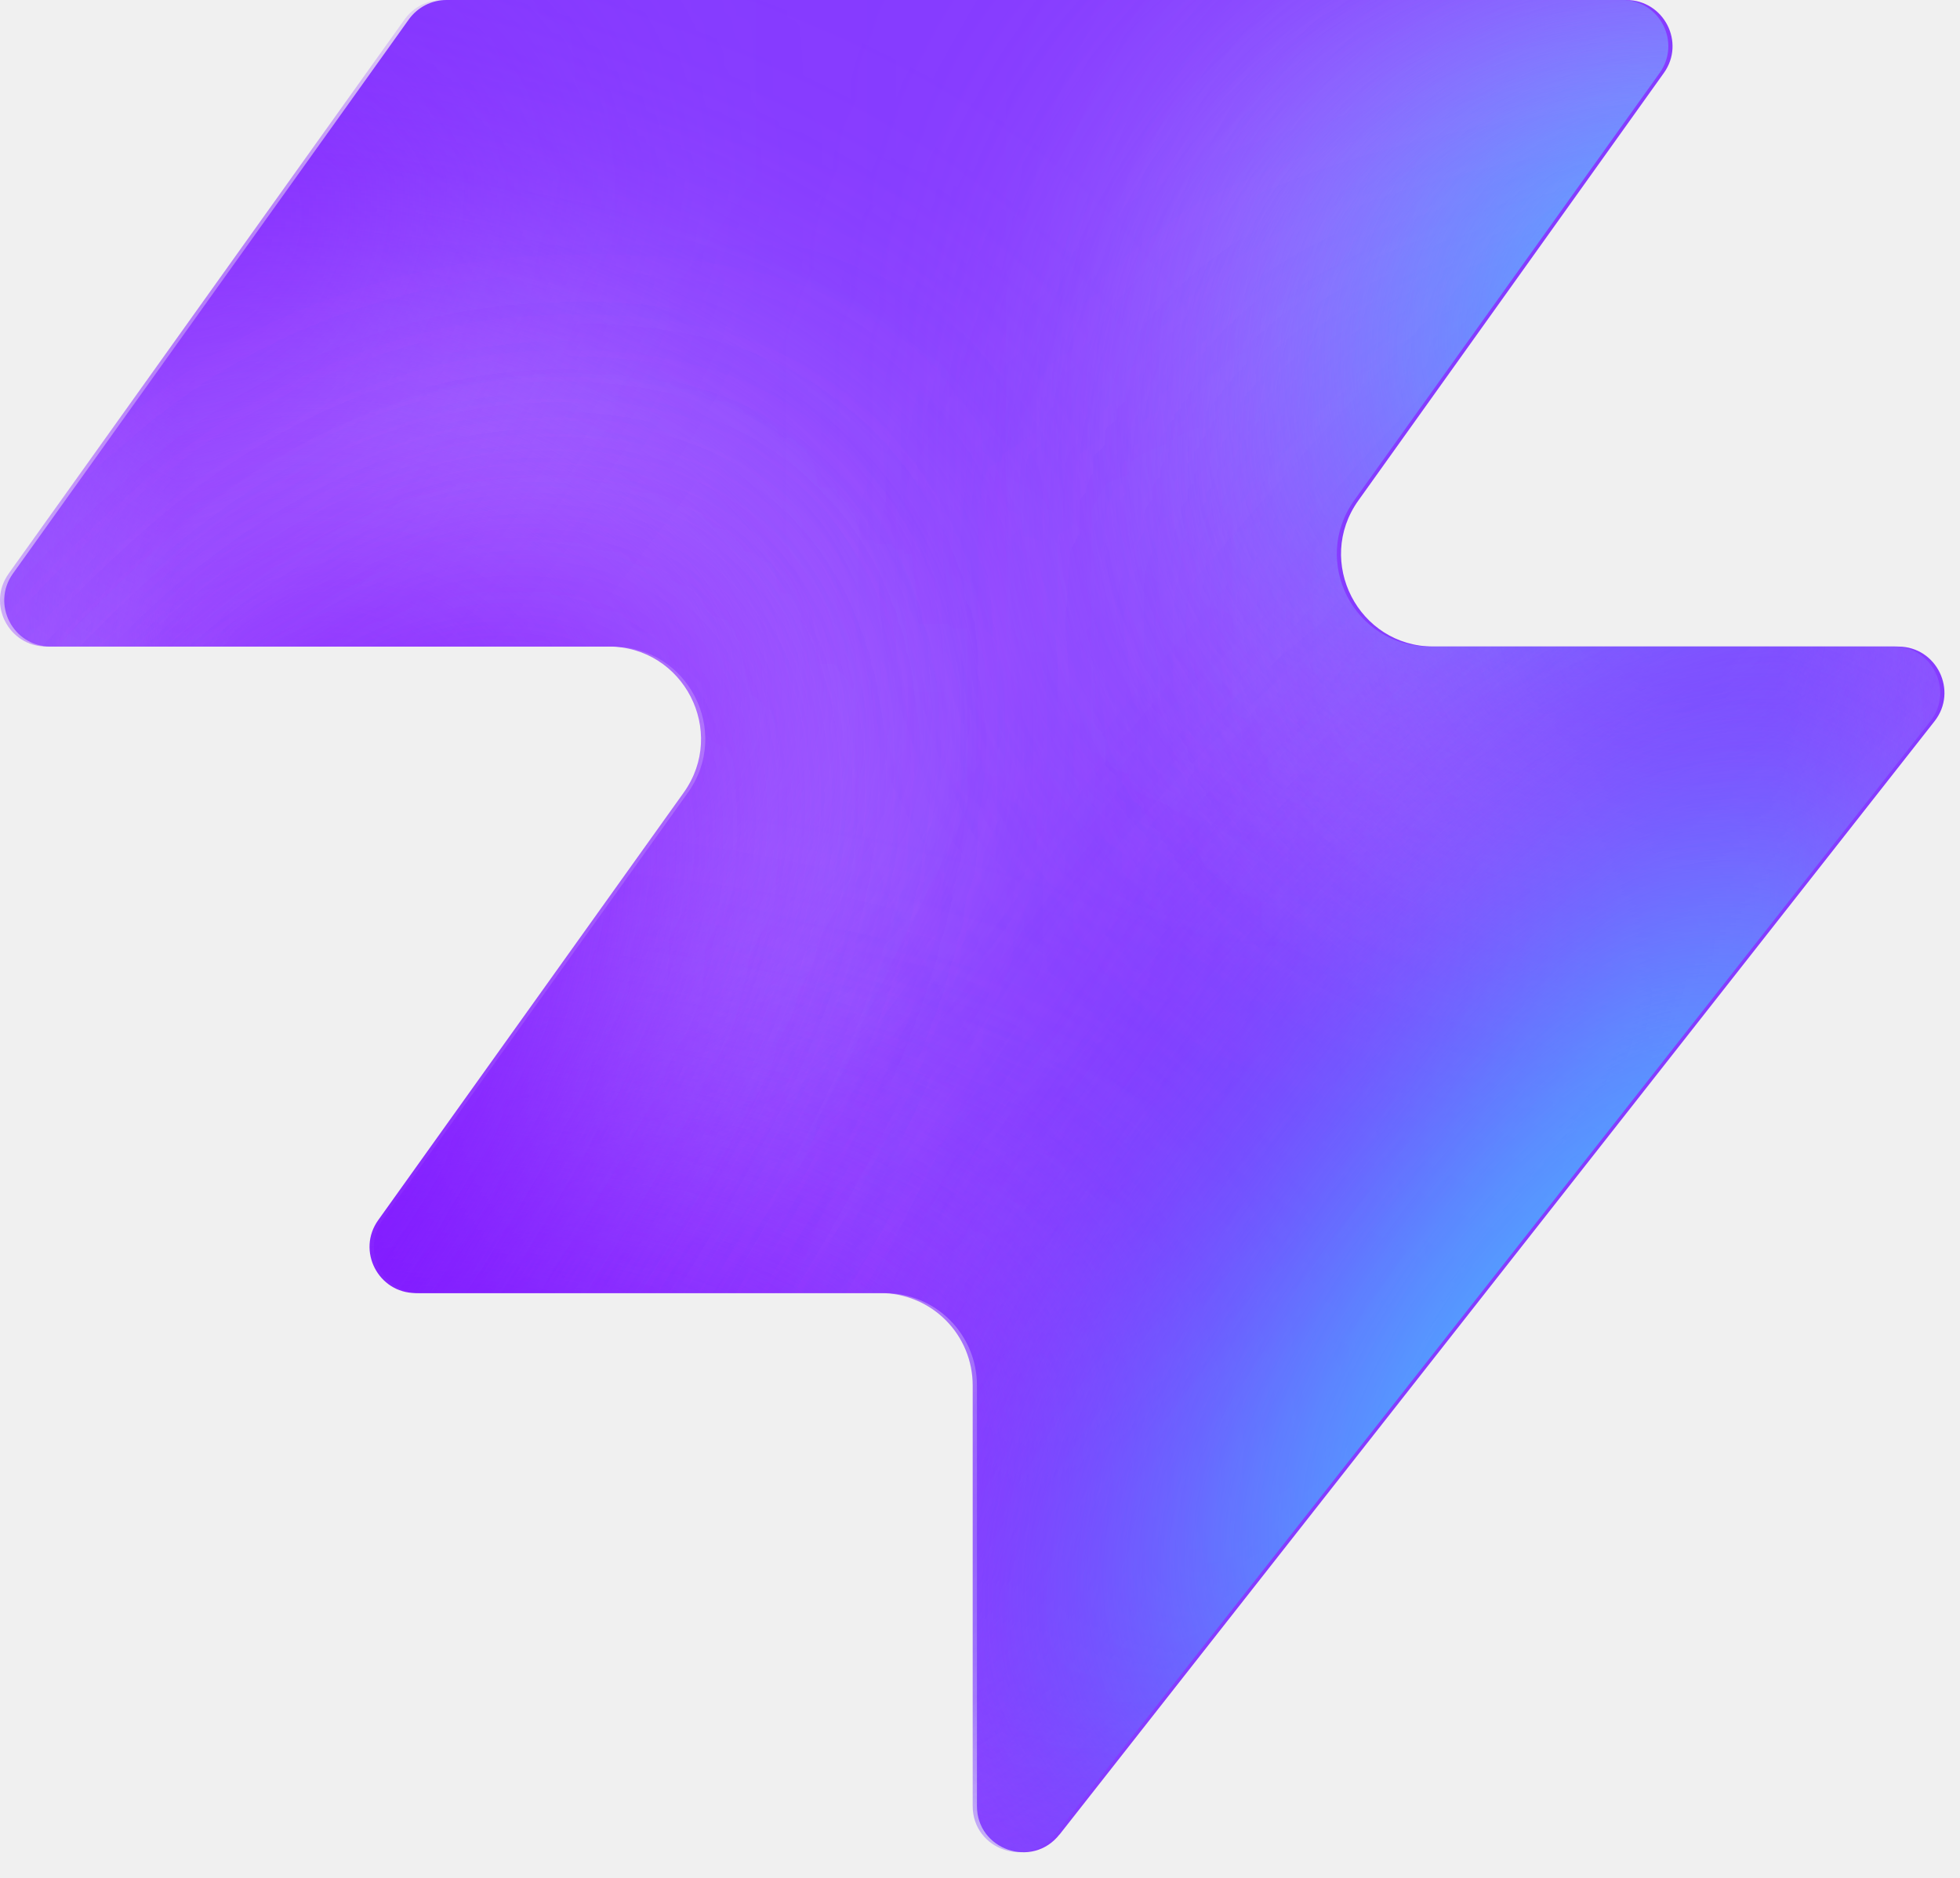
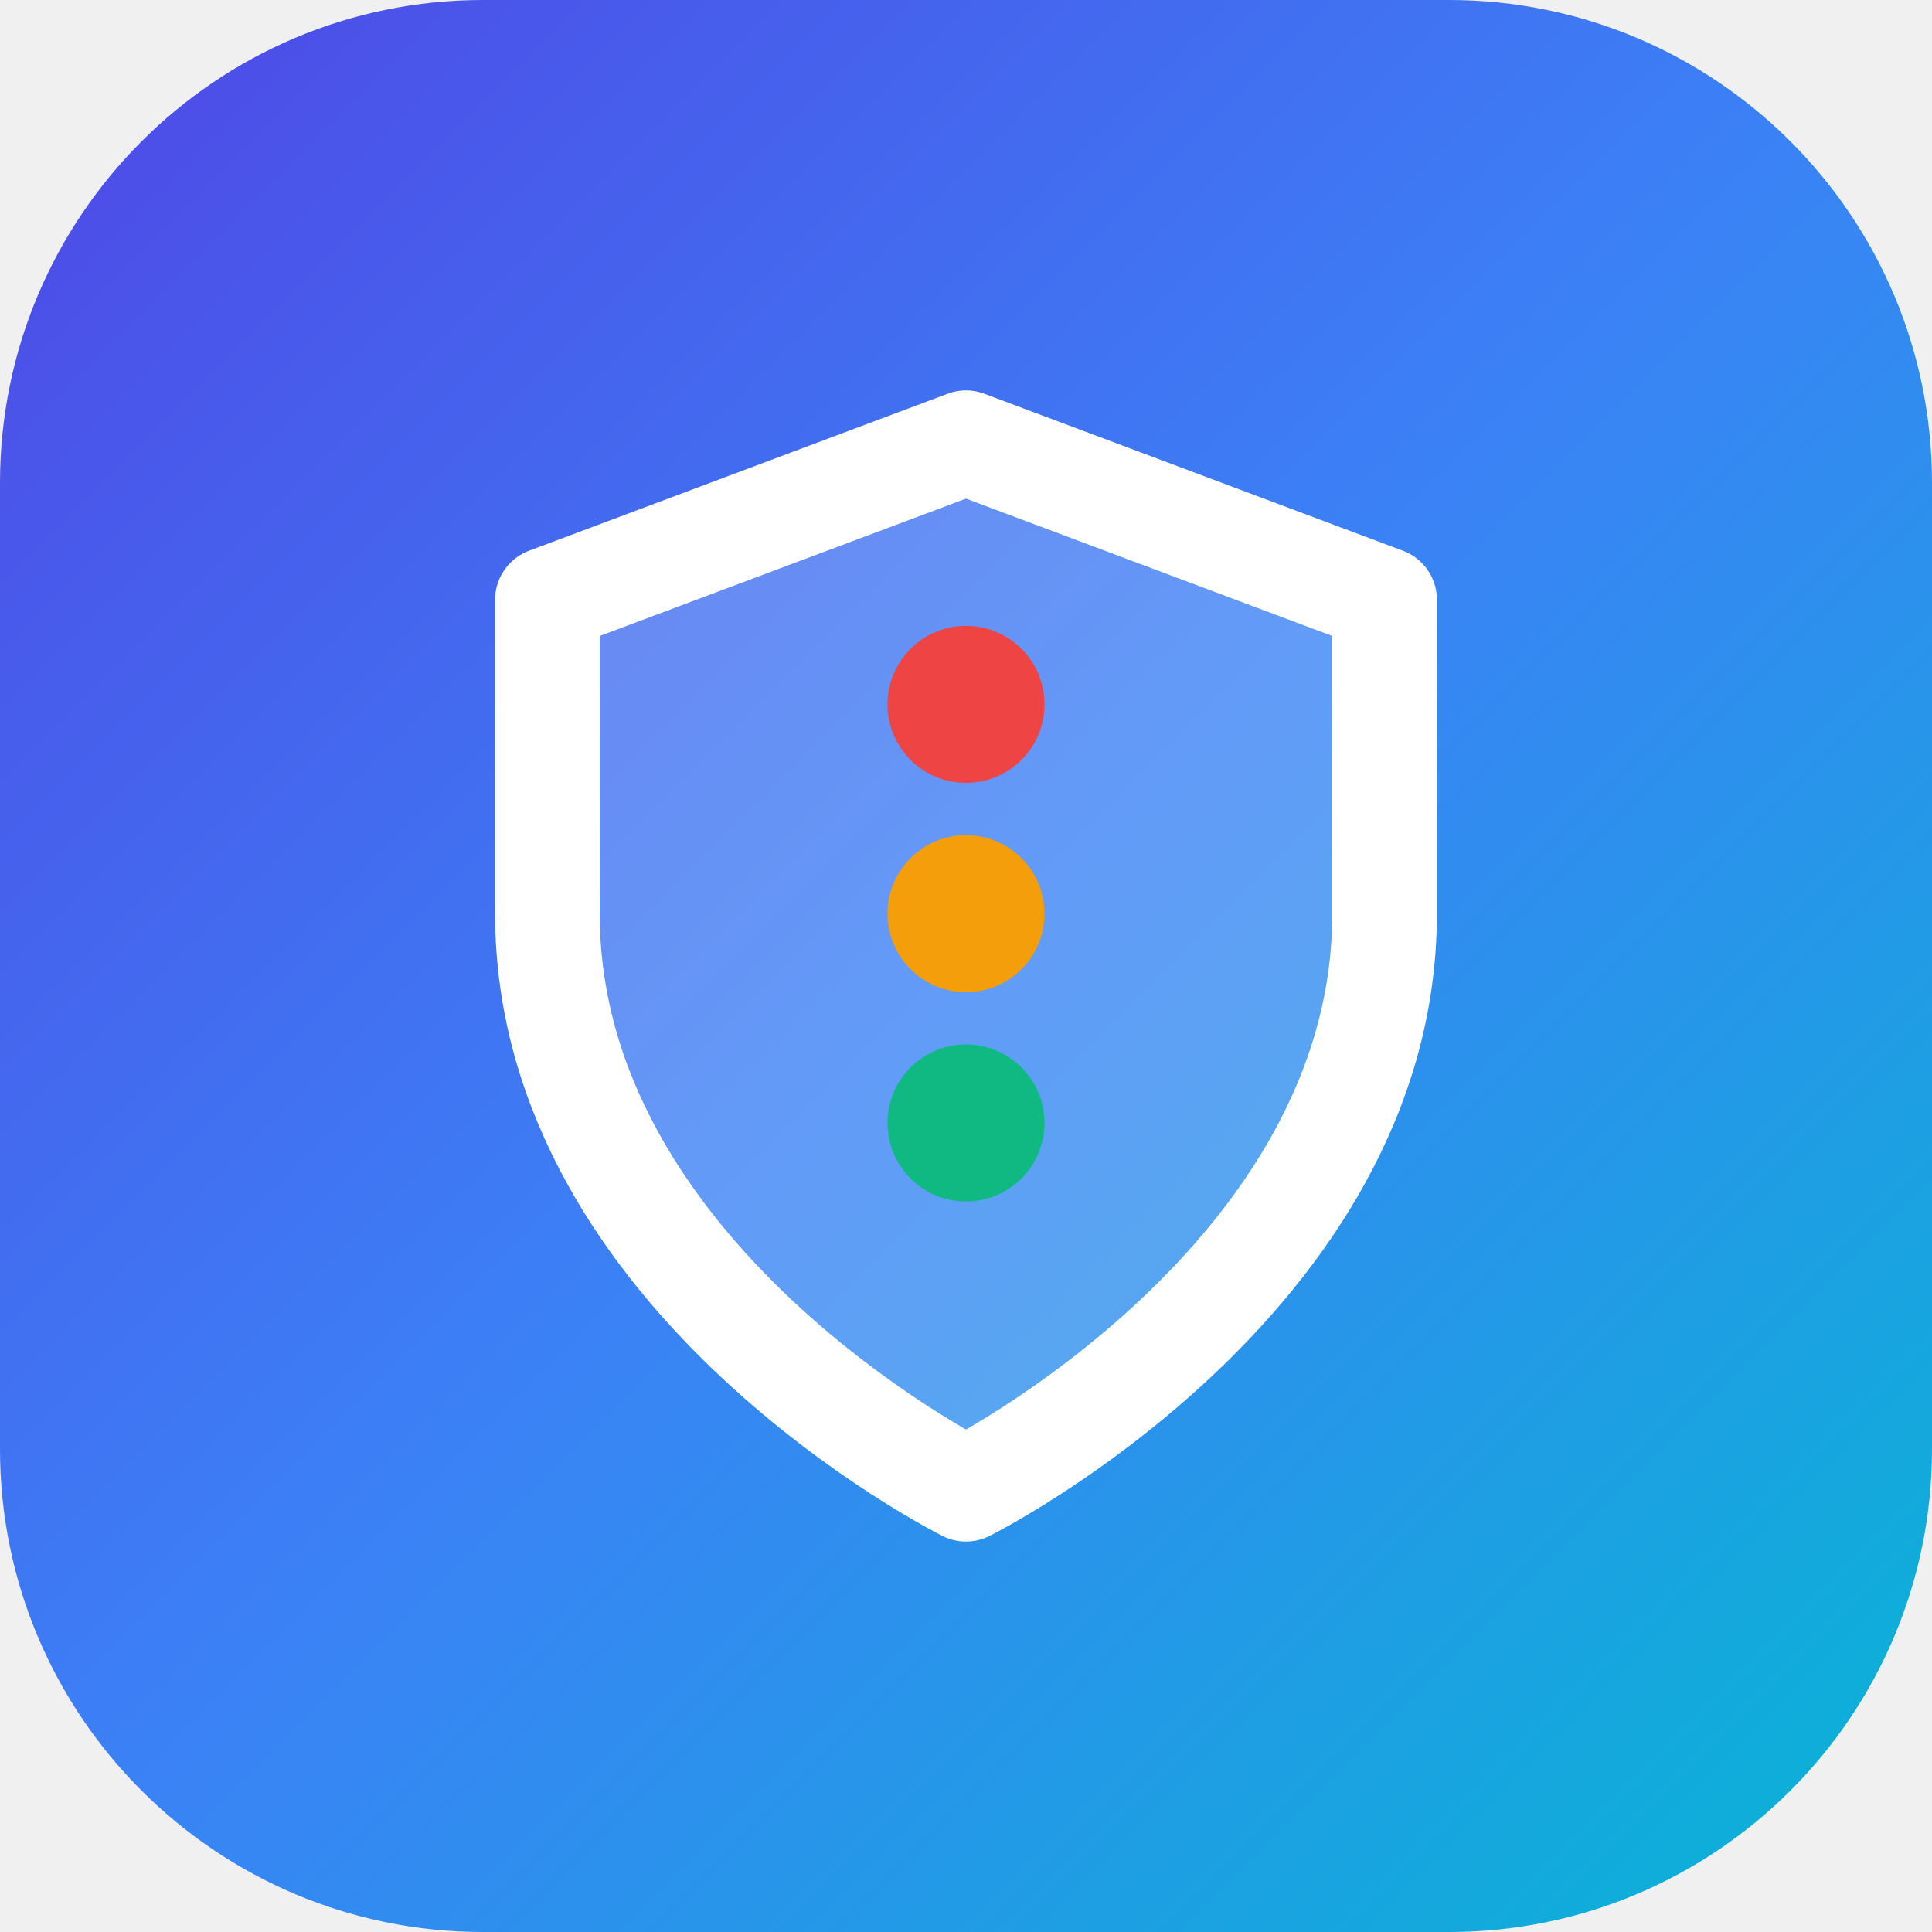
- <svg xmlns="http://www.w3.org/2000/svg" width="48" height="46" fill="none" viewBox="0 0 48 46">
-   <path fill="#863bff" d="M25.946 44.938c-.664.845-2.021.375-2.021-.698V33.937a2.26 2.26 0 0 0-2.262-2.262H10.287c-.92 0-1.456-1.04-.92-1.788l7.48-10.471c1.07-1.497 0-3.578-1.842-3.578H1.237c-.92 0-1.456-1.04-.92-1.788L10.013.474c.214-.297.556-.474.92-.474h28.894c.92 0 1.456 1.04.92 1.788l-7.48 10.471c-1.07 1.498 0 3.579 1.842 3.579h11.377c.943 0 1.473 1.088.89 1.83L25.947 44.94z" style="fill:#863bff;fill:color(display-p3 .525 .23 1);fill-opacity:1" />
-   <mask id="a" width="48" height="46" x="0" y="0" maskUnits="userSpaceOnUse" style="mask-type:alpha">
-     <path fill="#000" d="M25.842 44.938c-.664.844-2.021.375-2.021-.698V33.937a2.26 2.26 0 0 0-2.262-2.262H10.183c-.92 0-1.456-1.04-.92-1.788l7.48-10.471c1.07-1.498 0-3.579-1.842-3.579H1.133c-.92 0-1.456-1.04-.92-1.787L9.91.473c.214-.297.556-.474.92-.474h28.894c.92 0 1.456 1.04.92 1.788l-7.48 10.471c-1.07 1.498 0 3.578 1.842 3.578h11.377c.943 0 1.473 1.088.89 1.832L25.843 44.94z" style="fill:#000;fill-opacity:1" />
-   </mask>
-   <g mask="url(#a)">
-     <g filter="url(#b)">
-       <ellipse cx="5.508" cy="14.704" fill="#ede6ff" rx="5.508" ry="14.704" style="fill:#ede6ff;fill:color(display-p3 .927 .903 1);fill-opacity:1" transform="matrix(.00324 1 1 -.00324 -4.47 31.516)" />
-     </g>
-     <g filter="url(#c)">
-       <ellipse cx="10.399" cy="29.851" fill="#ede6ff" rx="10.399" ry="29.851" style="fill:#ede6ff;fill:color(display-p3 .927 .903 1);fill-opacity:1" transform="matrix(.00324 1 1 -.00324 -39.328 7.883)" />
-     </g>
-     <g filter="url(#d)">
-       <ellipse cx="5.508" cy="30.487" fill="#7e14ff" rx="5.508" ry="30.487" style="fill:#7e14ff;fill:color(display-p3 .492 .077 1);fill-opacity:1" transform="rotate(89.814 -25.913 -14.639)scale(1 -1)" />
-     </g>
-     <g filter="url(#e)">
-       <ellipse cx="5.508" cy="30.599" fill="#7e14ff" rx="5.508" ry="30.599" style="fill:#7e14ff;fill:color(display-p3 .492 .077 1);fill-opacity:1" transform="rotate(89.814 -32.644 -3.334)scale(1 -1)" />
-     </g>
-     <g filter="url(#f)">
-       <ellipse cx="5.508" cy="30.599" fill="#7e14ff" rx="5.508" ry="30.599" style="fill:#7e14ff;fill:color(display-p3 .492 .077 1);fill-opacity:1" transform="matrix(.00324 1 1 -.00324 -34.34 30.47)" />
-     </g>
-     <g filter="url(#g)">
-       <ellipse cx="14.072" cy="22.078" fill="#ede6ff" rx="14.072" ry="22.078" style="fill:#ede6ff;fill:color(display-p3 .927 .903 1);fill-opacity:1" transform="rotate(93.35 24.506 48.493)scale(-1 1)" />
-     </g>
-     <g filter="url(#h)">
-       <ellipse cx="3.47" cy="21.501" fill="#7e14ff" rx="3.47" ry="21.501" style="fill:#7e14ff;fill:color(display-p3 .492 .077 1);fill-opacity:1" transform="rotate(89.009 28.708 47.59)scale(-1 1)" />
-     </g>
-     <g filter="url(#i)">
-       <ellipse cx="3.47" cy="21.501" fill="#7e14ff" rx="3.47" ry="21.501" style="fill:#7e14ff;fill:color(display-p3 .492 .077 1);fill-opacity:1" transform="rotate(89.009 28.708 47.59)scale(-1 1)" />
-     </g>
-     <g filter="url(#j)">
-       <ellipse cx=".387" cy="8.972" fill="#7e14ff" rx="4.407" ry="29.108" style="fill:#7e14ff;fill:color(display-p3 .492 .077 1);fill-opacity:1" transform="rotate(39.51 .387 8.972)" />
-     </g>
-     <g filter="url(#k)">
-       <ellipse cx="47.523" cy="-6.092" fill="#7e14ff" rx="4.407" ry="29.108" style="fill:#7e14ff;fill:color(display-p3 .492 .077 1);fill-opacity:1" transform="rotate(37.892 47.523 -6.092)" />
-     </g>
-     <g filter="url(#l)">
-       <ellipse cx="41.412" cy="6.333" fill="#47bfff" rx="5.971" ry="9.665" style="fill:#47bfff;fill:color(display-p3 .28 .748 1);fill-opacity:1" transform="rotate(37.892 41.412 6.333)" />
-     </g>
-     <g filter="url(#m)">
-       <ellipse cx="-1.879" cy="38.332" fill="#7e14ff" rx="4.407" ry="29.108" style="fill:#7e14ff;fill:color(display-p3 .492 .077 1);fill-opacity:1" transform="rotate(37.892 -1.88 38.332)" />
-     </g>
-     <g filter="url(#n)">
-       <ellipse cx="-1.879" cy="38.332" fill="#7e14ff" rx="4.407" ry="29.108" style="fill:#7e14ff;fill:color(display-p3 .492 .077 1);fill-opacity:1" transform="rotate(37.892 -1.88 38.332)" />
-     </g>
-     <g filter="url(#o)">
-       <ellipse cx="35.651" cy="29.907" fill="#7e14ff" rx="4.407" ry="29.108" style="fill:#7e14ff;fill:color(display-p3 .492 .077 1);fill-opacity:1" transform="rotate(37.892 35.651 29.907)" />
-     </g>
-     <g filter="url(#p)">
-       <ellipse cx="38.418" cy="32.4" fill="#47bfff" rx="5.971" ry="15.297" style="fill:#47bfff;fill:color(display-p3 .28 .748 1);fill-opacity:1" transform="rotate(37.892 38.418 32.4)" />
-     </g>
+ <svg xmlns="http://www.w3.org/2000/svg" viewBox="0 0 64 64" width="64" height="64">
+   <defs>
+     <linearGradient id="brand" x1="0" y1="0" x2="1" y2="1">
+       <stop stop-color="#4f46e5" />
+       <stop offset=".5" stop-color="#3b82f6" />
+       <stop offset="1" stop-color="#06b6d4" />
+     </linearGradient>
+   </defs>
+   <rect width="64" height="64" rx="16" fill="url(#brand)" />
+   <g transform="translate(11.2 11.2) scale(1.7333)">
+     <path d="M12 22C12 22 20 18 20 11V5L12 2L4 5V11C4 18 12 22 12 22Z" fill="#fff" fill-opacity=".2" stroke="#fff" stroke-width="2" stroke-linecap="round" stroke-linejoin="round" />
+     <circle cx="12" cy="7" r="1.5" fill="#ef4444" />
+     <circle cx="12" cy="11" r="1.5" fill="#f59e0b" />
+     <circle cx="12" cy="15" r="1.5" fill="#10b981" />
  </g>
-   <defs>
-     <filter id="b" width="60.045" height="41.654" x="-19.77" y="16.149" color-interpolation-filters="sRGB" filterUnits="userSpaceOnUse">
-       <feFlood flood-opacity="0" result="BackgroundImageFix" />
-       <feBlend in="SourceGraphic" in2="BackgroundImageFix" result="shape" />
-       <feGaussianBlur result="effect1_foregroundBlur_2002_17158" stdDeviation="7.659" />
-     </filter>
-     <filter id="c" width="90.34" height="51.437" x="-54.613" y="-7.533" color-interpolation-filters="sRGB" filterUnits="userSpaceOnUse">
-       <feFlood flood-opacity="0" result="BackgroundImageFix" />
-       <feBlend in="SourceGraphic" in2="BackgroundImageFix" result="shape" />
-       <feGaussianBlur result="effect1_foregroundBlur_2002_17158" stdDeviation="7.659" />
-     </filter>
-     <filter id="d" width="79.355" height="29.4" x="-49.64" y="2.03" color-interpolation-filters="sRGB" filterUnits="userSpaceOnUse">
-       <feFlood flood-opacity="0" result="BackgroundImageFix" />
-       <feBlend in="SourceGraphic" in2="BackgroundImageFix" result="shape" />
-       <feGaussianBlur result="effect1_foregroundBlur_2002_17158" stdDeviation="4.596" />
-     </filter>
-     <filter id="e" width="79.579" height="29.4" x="-45.045" y="20.029" color-interpolation-filters="sRGB" filterUnits="userSpaceOnUse">
-       <feFlood flood-opacity="0" result="BackgroundImageFix" />
-       <feBlend in="SourceGraphic" in2="BackgroundImageFix" result="shape" />
-       <feGaussianBlur result="effect1_foregroundBlur_2002_17158" stdDeviation="4.596" />
-     </filter>
-     <filter id="f" width="79.579" height="29.4" x="-43.513" y="21.178" color-interpolation-filters="sRGB" filterUnits="userSpaceOnUse">
-       <feFlood flood-opacity="0" result="BackgroundImageFix" />
-       <feBlend in="SourceGraphic" in2="BackgroundImageFix" result="shape" />
-       <feGaussianBlur result="effect1_foregroundBlur_2002_17158" stdDeviation="4.596" />
-     </filter>
-     <filter id="g" width="74.749" height="58.852" x="15.756" y="-17.901" color-interpolation-filters="sRGB" filterUnits="userSpaceOnUse">
-       <feFlood flood-opacity="0" result="BackgroundImageFix" />
-       <feBlend in="SourceGraphic" in2="BackgroundImageFix" result="shape" />
-       <feGaussianBlur result="effect1_foregroundBlur_2002_17158" stdDeviation="7.659" />
-     </filter>
-     <filter id="h" width="61.377" height="25.362" x="23.548" y="2.284" color-interpolation-filters="sRGB" filterUnits="userSpaceOnUse">
-       <feFlood flood-opacity="0" result="BackgroundImageFix" />
-       <feBlend in="SourceGraphic" in2="BackgroundImageFix" result="shape" />
-       <feGaussianBlur result="effect1_foregroundBlur_2002_17158" stdDeviation="4.596" />
-     </filter>
-     <filter id="i" width="61.377" height="25.362" x="23.548" y="2.284" color-interpolation-filters="sRGB" filterUnits="userSpaceOnUse">
-       <feFlood flood-opacity="0" result="BackgroundImageFix" />
-       <feBlend in="SourceGraphic" in2="BackgroundImageFix" result="shape" />
-       <feGaussianBlur result="effect1_foregroundBlur_2002_17158" stdDeviation="4.596" />
-     </filter>
-     <filter id="j" width="56.045" height="63.649" x="-27.636" y="-22.853" color-interpolation-filters="sRGB" filterUnits="userSpaceOnUse">
-       <feFlood flood-opacity="0" result="BackgroundImageFix" />
-       <feBlend in="SourceGraphic" in2="BackgroundImageFix" result="shape" />
-       <feGaussianBlur result="effect1_foregroundBlur_2002_17158" stdDeviation="4.596" />
-     </filter>
-     <filter id="k" width="54.814" height="64.646" x="20.116" y="-38.415" color-interpolation-filters="sRGB" filterUnits="userSpaceOnUse">
-       <feFlood flood-opacity="0" result="BackgroundImageFix" />
-       <feBlend in="SourceGraphic" in2="BackgroundImageFix" result="shape" />
-       <feGaussianBlur result="effect1_foregroundBlur_2002_17158" stdDeviation="4.596" />
-     </filter>
-     <filter id="l" width="33.541" height="35.313" x="24.641" y="-11.323" color-interpolation-filters="sRGB" filterUnits="userSpaceOnUse">
-       <feFlood flood-opacity="0" result="BackgroundImageFix" />
-       <feBlend in="SourceGraphic" in2="BackgroundImageFix" result="shape" />
-       <feGaussianBlur result="effect1_foregroundBlur_2002_17158" stdDeviation="4.596" />
-     </filter>
-     <filter id="m" width="54.814" height="64.646" x="-29.286" y="6.009" color-interpolation-filters="sRGB" filterUnits="userSpaceOnUse">
-       <feFlood flood-opacity="0" result="BackgroundImageFix" />
-       <feBlend in="SourceGraphic" in2="BackgroundImageFix" result="shape" />
-       <feGaussianBlur result="effect1_foregroundBlur_2002_17158" stdDeviation="4.596" />
-     </filter>
-     <filter id="n" width="54.814" height="64.646" x="-29.286" y="6.009" color-interpolation-filters="sRGB" filterUnits="userSpaceOnUse">
-       <feFlood flood-opacity="0" result="BackgroundImageFix" />
-       <feBlend in="SourceGraphic" in2="BackgroundImageFix" result="shape" />
-       <feGaussianBlur result="effect1_foregroundBlur_2002_17158" stdDeviation="4.596" />
-     </filter>
-     <filter id="o" width="54.814" height="64.646" x="8.244" y="-2.416" color-interpolation-filters="sRGB" filterUnits="userSpaceOnUse">
-       <feFlood flood-opacity="0" result="BackgroundImageFix" />
-       <feBlend in="SourceGraphic" in2="BackgroundImageFix" result="shape" />
-       <feGaussianBlur result="effect1_foregroundBlur_2002_17158" stdDeviation="4.596" />
-     </filter>
-     <filter id="p" width="39.409" height="43.623" x="18.713" y="10.588" color-interpolation-filters="sRGB" filterUnits="userSpaceOnUse">
-       <feFlood flood-opacity="0" result="BackgroundImageFix" />
-       <feBlend in="SourceGraphic" in2="BackgroundImageFix" result="shape" />
-       <feGaussianBlur result="effect1_foregroundBlur_2002_17158" stdDeviation="4.596" />
-     </filter>
-   </defs>
</svg>
